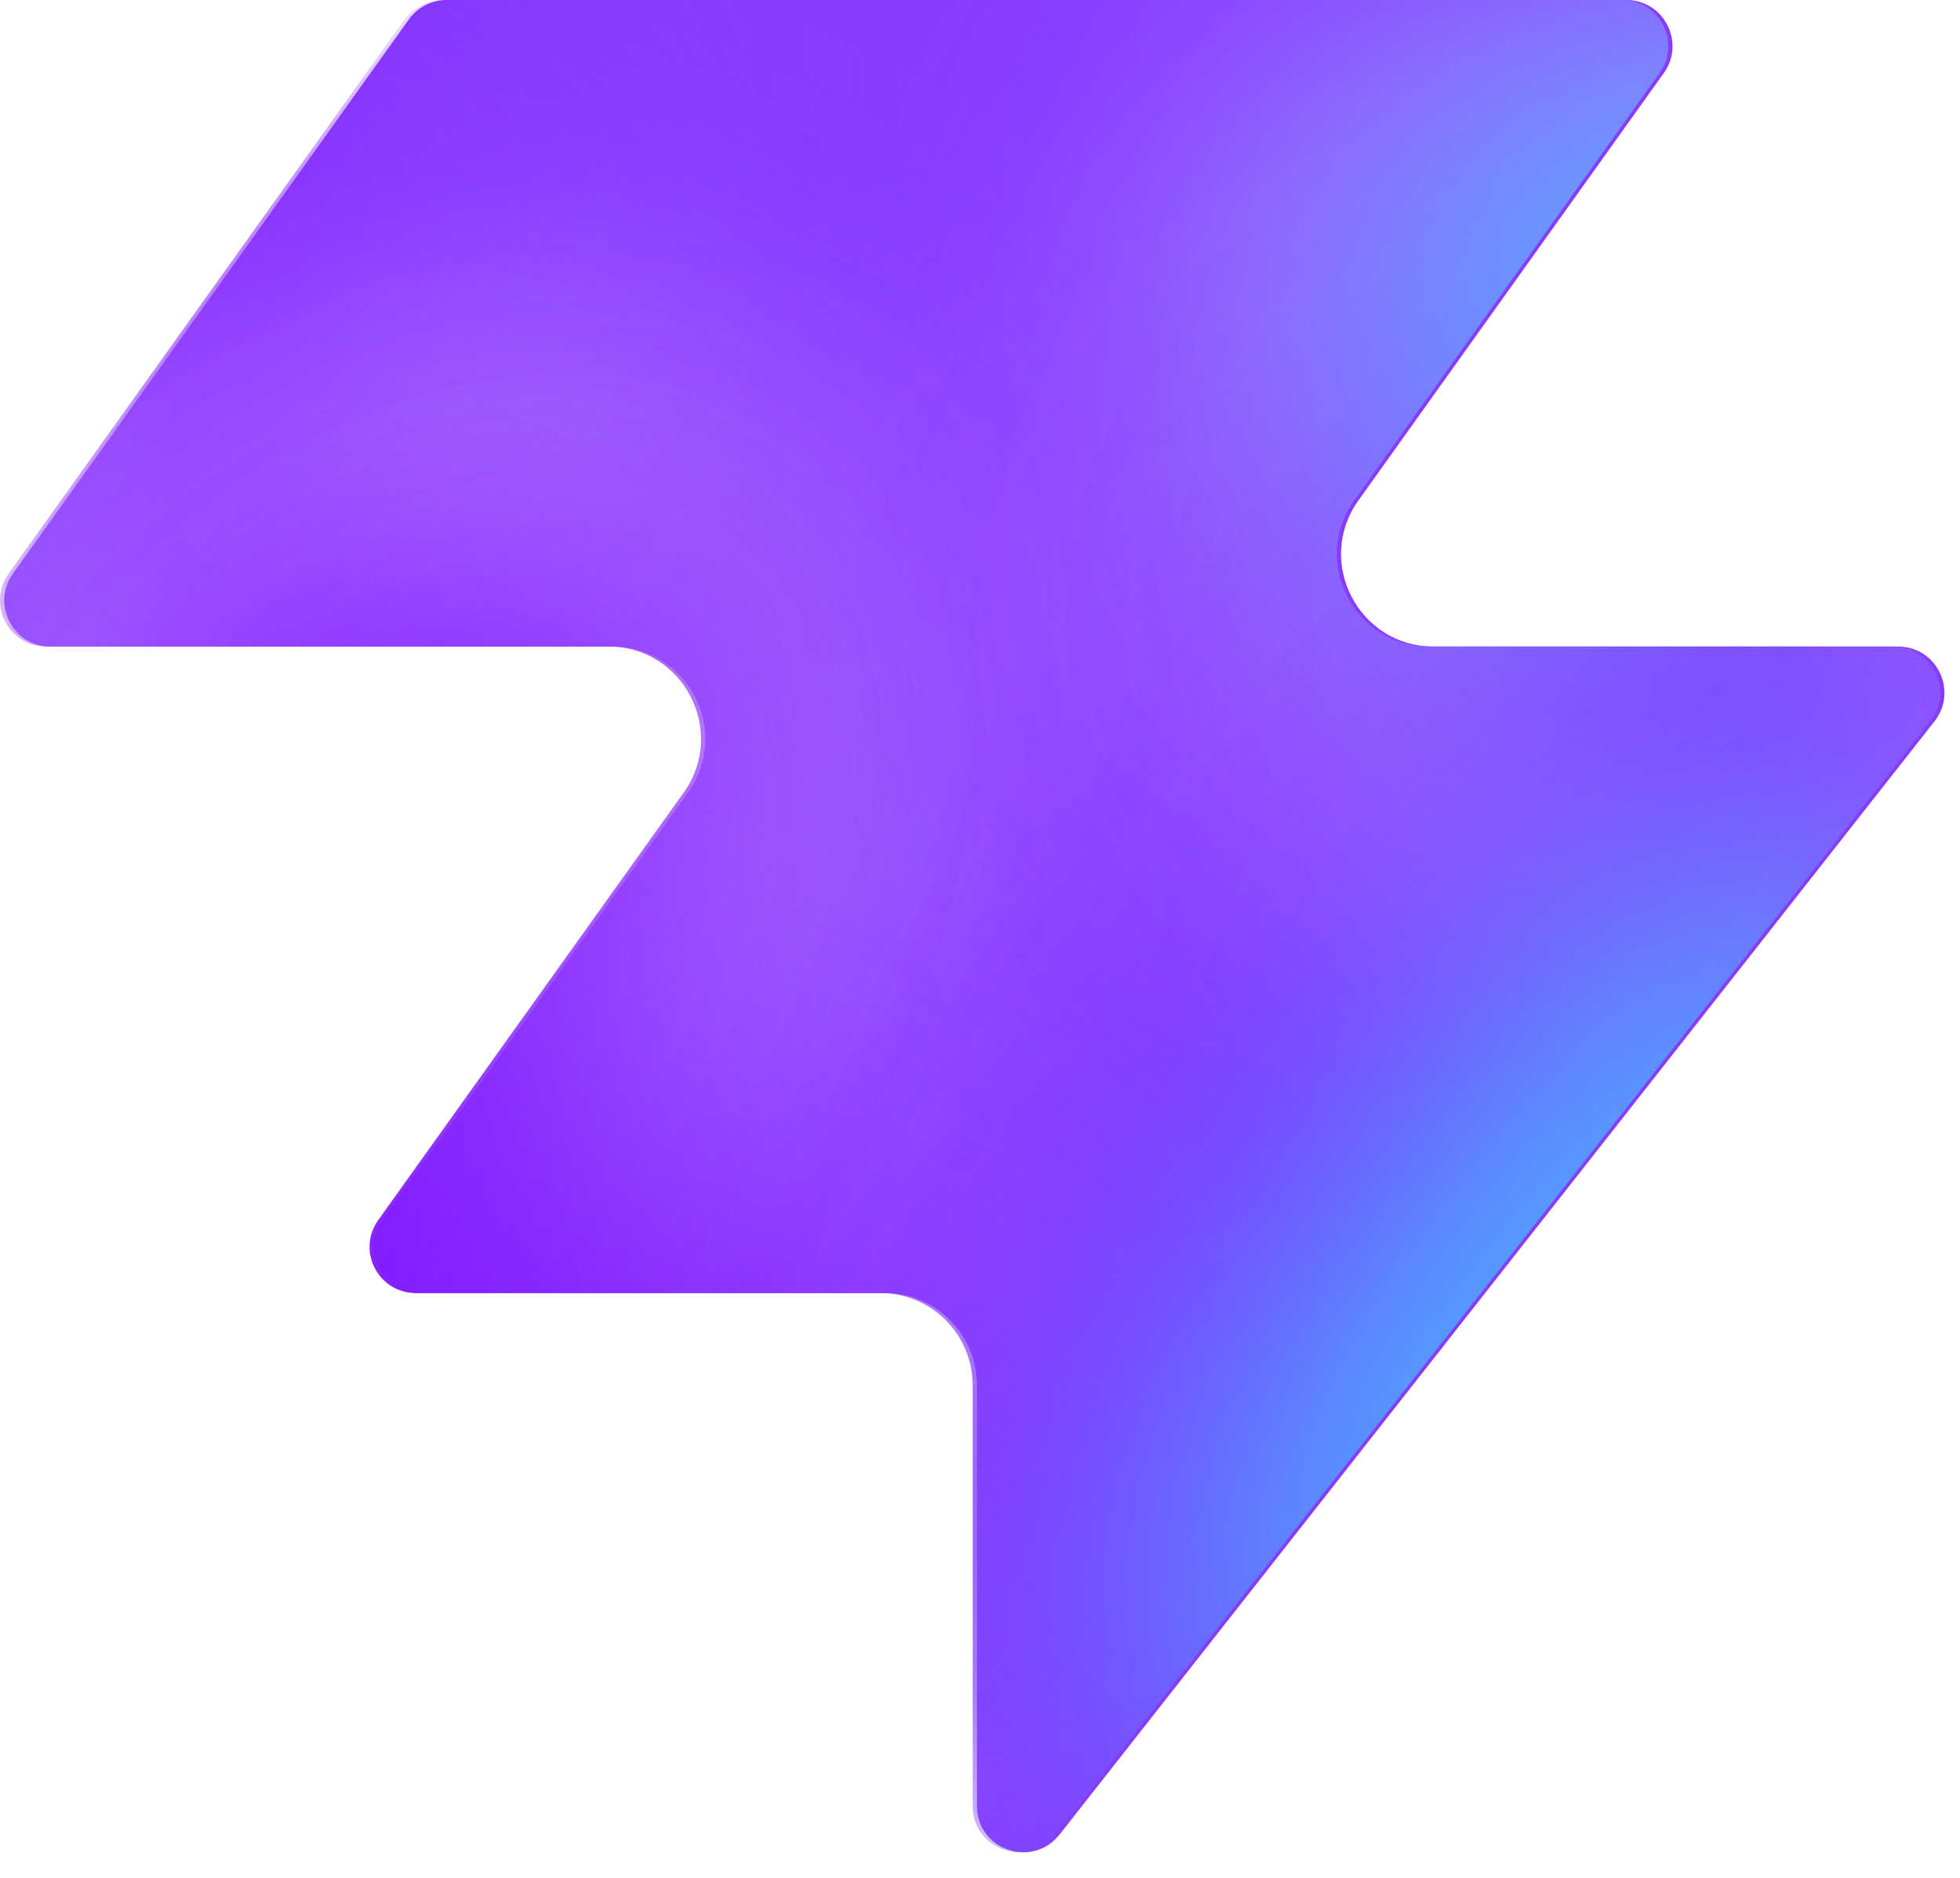
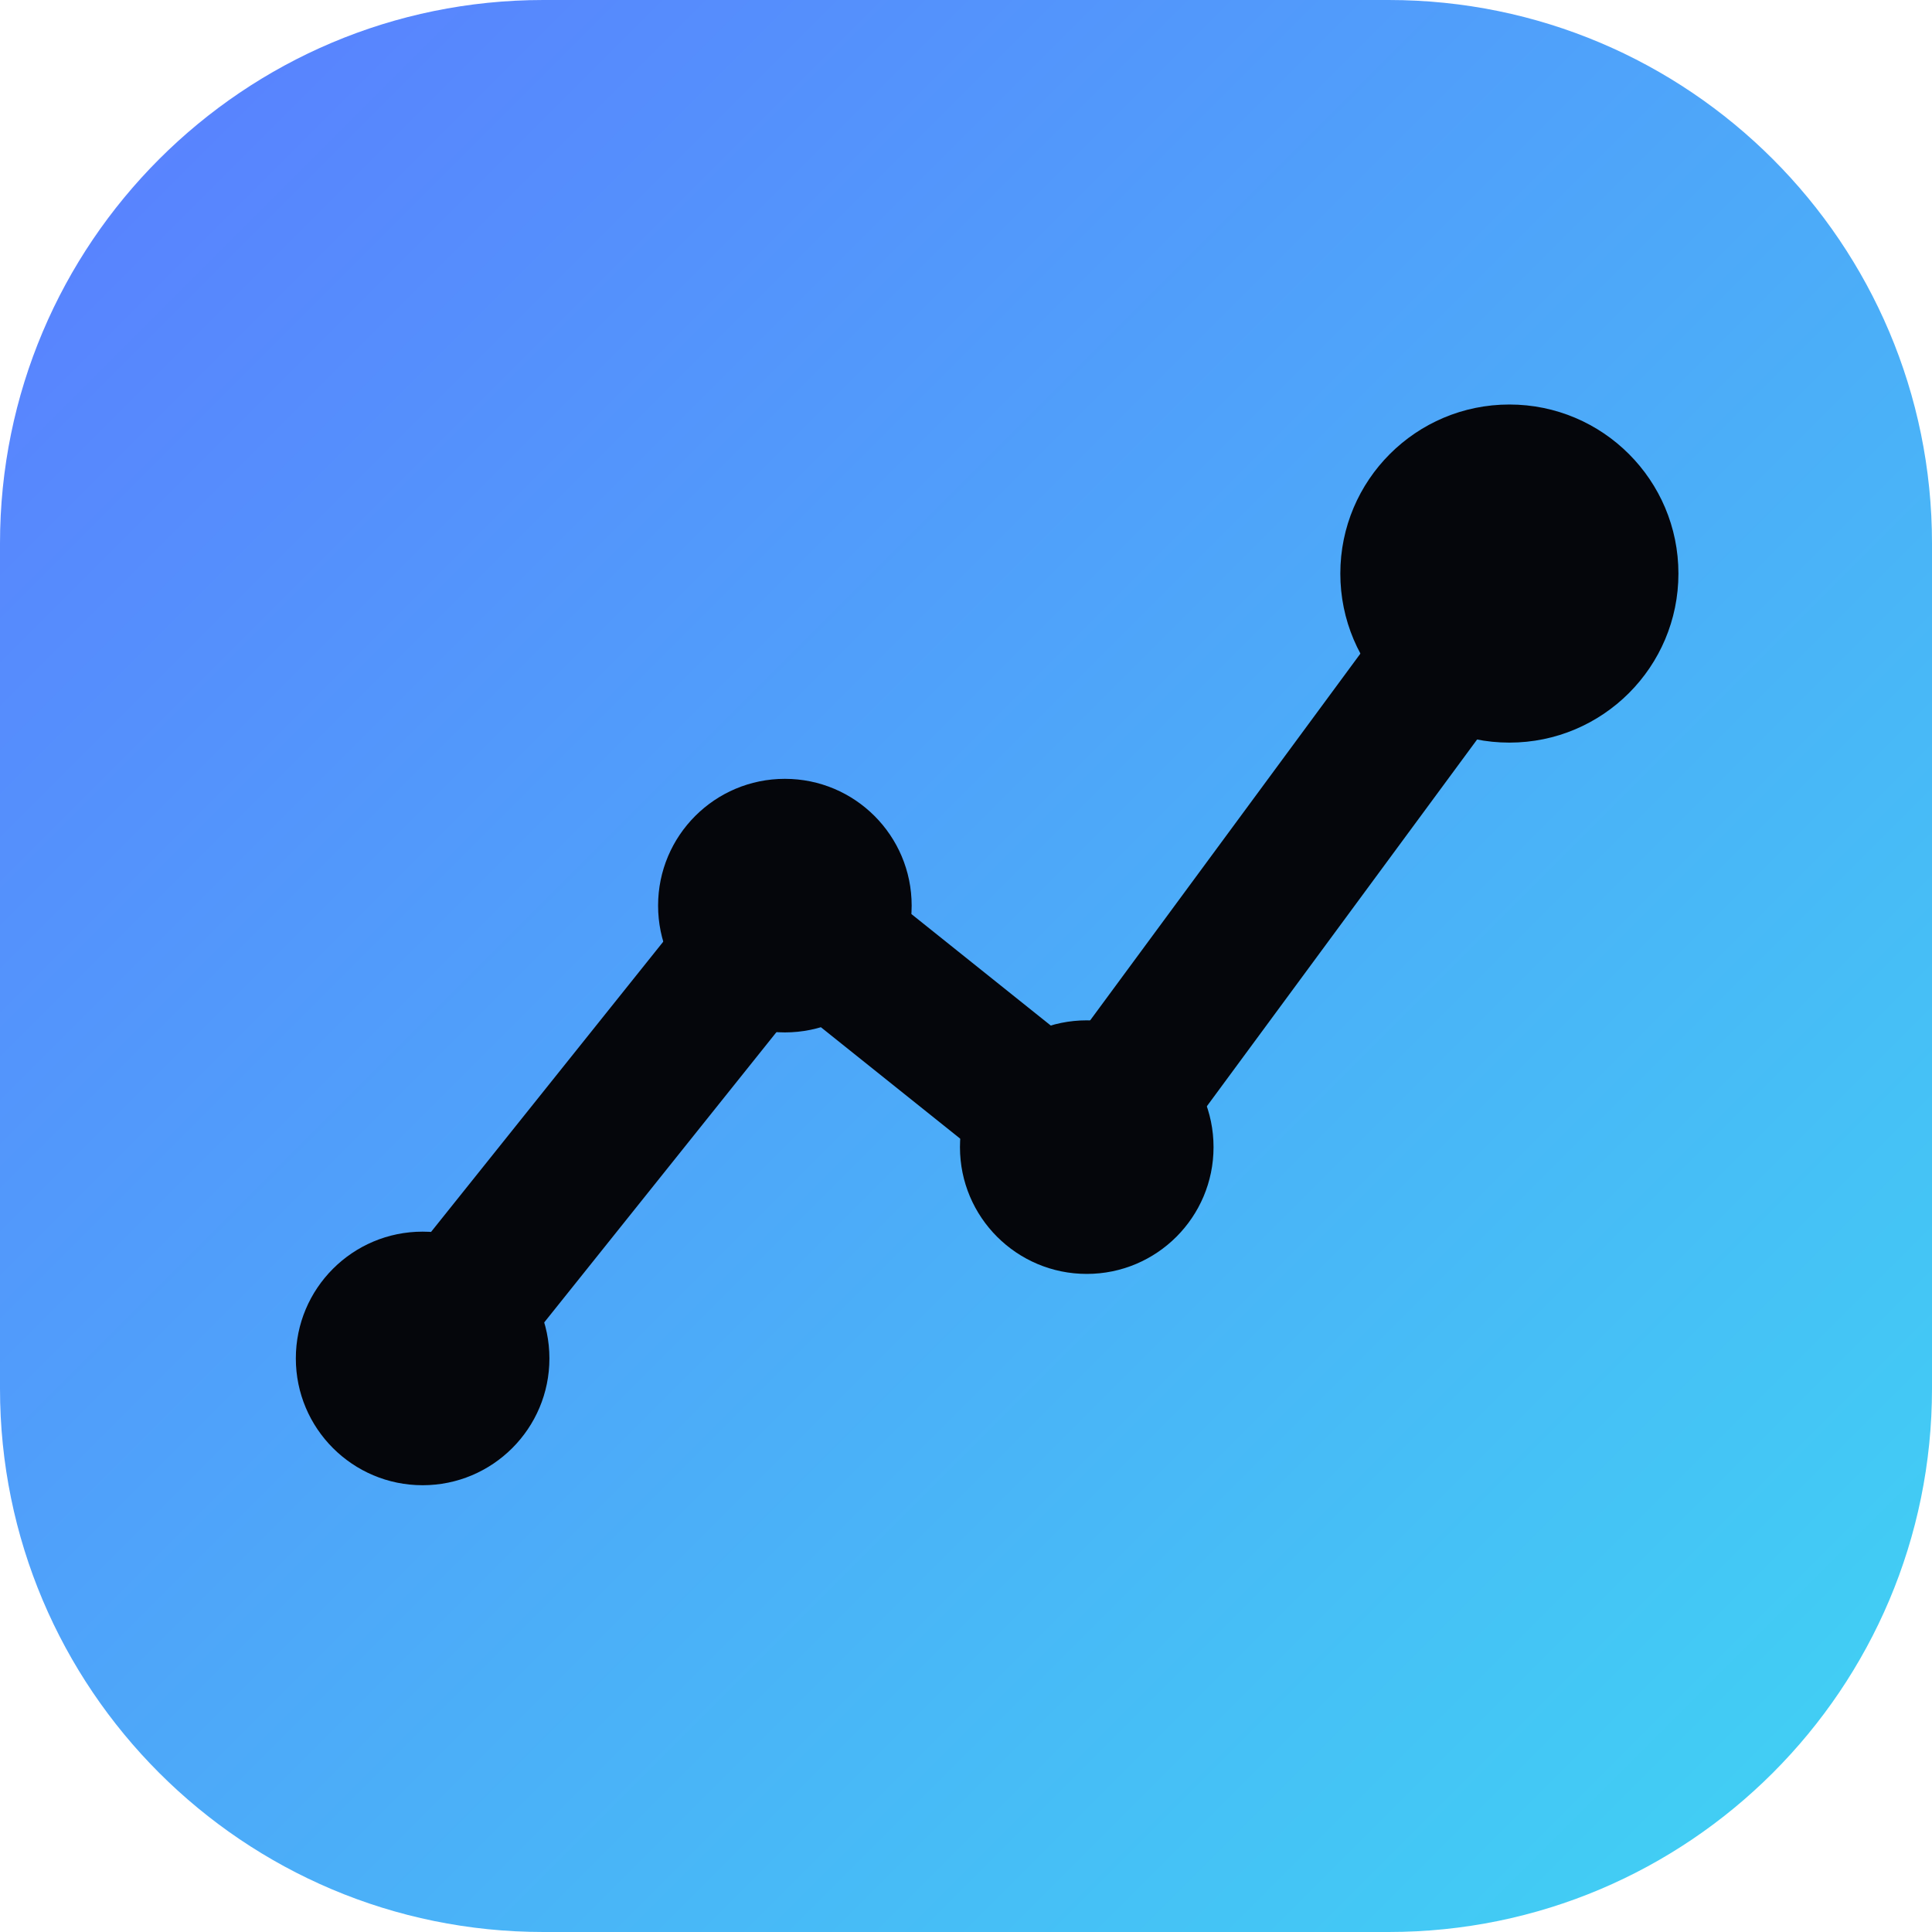
- <svg xmlns="http://www.w3.org/2000/svg" width="48" height="46" fill="none" viewBox="0 0 48 46">
-   <path fill="#863bff" d="M25.946 44.938c-.664.845-2.021.375-2.021-.698V33.937a2.26 2.26 0 0 0-2.262-2.262H10.287c-.92 0-1.456-1.04-.92-1.788l7.48-10.471c1.07-1.497 0-3.578-1.842-3.578H1.237c-.92 0-1.456-1.04-.92-1.788L10.013.474c.214-.297.556-.474.92-.474h28.894c.92 0 1.456 1.04.92 1.788l-7.48 10.471c-1.07 1.498 0 3.579 1.842 3.579h11.377c.943 0 1.473 1.088.89 1.83L25.947 44.94z" style="fill:#863bff;fill:color(display-p3 .525 .23 1);fill-opacity:1" />
-   <mask id="a" width="48" height="46" x="0" y="0" maskUnits="userSpaceOnUse" style="mask-type:alpha">
-     <path fill="#000" d="M25.842 44.938c-.664.844-2.021.375-2.021-.698V33.937a2.26 2.26 0 0 0-2.262-2.262H10.183c-.92 0-1.456-1.04-.92-1.788l7.48-10.471c1.07-1.498 0-3.579-1.842-3.579H1.133c-.92 0-1.456-1.04-.92-1.787L9.91.473c.214-.297.556-.474.92-.474h28.894c.92 0 1.456 1.04.92 1.788l-7.48 10.471c-1.07 1.498 0 3.578 1.842 3.578h11.377c.943 0 1.473 1.088.89 1.832L25.843 44.94z" style="fill:#000;fill-opacity:1" />
-   </mask>
-   <g mask="url(#a)">
-     <g filter="url(#b)">
-       <ellipse cx="5.508" cy="14.704" fill="#ede6ff" rx="5.508" ry="14.704" style="fill:#ede6ff;fill:color(display-p3 .927 .903 1);fill-opacity:1" transform="matrix(.00324 1 1 -.00324 -4.47 31.516)" />
-     </g>
-     <g filter="url(#c)">
-       <ellipse cx="10.399" cy="29.851" fill="#ede6ff" rx="10.399" ry="29.851" style="fill:#ede6ff;fill:color(display-p3 .927 .903 1);fill-opacity:1" transform="matrix(.00324 1 1 -.00324 -39.328 7.883)" />
-     </g>
-     <g filter="url(#d)">
-       <ellipse cx="5.508" cy="30.487" fill="#7e14ff" rx="5.508" ry="30.487" style="fill:#7e14ff;fill:color(display-p3 .492 .077 1);fill-opacity:1" transform="rotate(89.814 -25.913 -14.639)scale(1 -1)" />
-     </g>
-     <g filter="url(#e)">
-       <ellipse cx="5.508" cy="30.599" fill="#7e14ff" rx="5.508" ry="30.599" style="fill:#7e14ff;fill:color(display-p3 .492 .077 1);fill-opacity:1" transform="rotate(89.814 -32.644 -3.334)scale(1 -1)" />
-     </g>
-     <g filter="url(#f)">
-       <ellipse cx="5.508" cy="30.599" fill="#7e14ff" rx="5.508" ry="30.599" style="fill:#7e14ff;fill:color(display-p3 .492 .077 1);fill-opacity:1" transform="matrix(.00324 1 1 -.00324 -34.34 30.47)" />
-     </g>
-     <g filter="url(#g)">
-       <ellipse cx="14.072" cy="22.078" fill="#ede6ff" rx="14.072" ry="22.078" style="fill:#ede6ff;fill:color(display-p3 .927 .903 1);fill-opacity:1" transform="rotate(93.35 24.506 48.493)scale(-1 1)" />
-     </g>
-     <g filter="url(#h)">
-       <ellipse cx="3.47" cy="21.501" fill="#7e14ff" rx="3.47" ry="21.501" style="fill:#7e14ff;fill:color(display-p3 .492 .077 1);fill-opacity:1" transform="rotate(89.009 28.708 47.59)scale(-1 1)" />
-     </g>
-     <g filter="url(#i)">
-       <ellipse cx="3.47" cy="21.501" fill="#7e14ff" rx="3.47" ry="21.501" style="fill:#7e14ff;fill:color(display-p3 .492 .077 1);fill-opacity:1" transform="rotate(89.009 28.708 47.59)scale(-1 1)" />
-     </g>
-     <g filter="url(#j)">
-       <ellipse cx=".387" cy="8.972" fill="#7e14ff" rx="4.407" ry="29.108" style="fill:#7e14ff;fill:color(display-p3 .492 .077 1);fill-opacity:1" transform="rotate(39.51 .387 8.972)" />
-     </g>
-     <g filter="url(#k)">
-       <ellipse cx="47.523" cy="-6.092" fill="#7e14ff" rx="4.407" ry="29.108" style="fill:#7e14ff;fill:color(display-p3 .492 .077 1);fill-opacity:1" transform="rotate(37.892 47.523 -6.092)" />
-     </g>
-     <g filter="url(#l)">
-       <ellipse cx="41.412" cy="6.333" fill="#47bfff" rx="5.971" ry="9.665" style="fill:#47bfff;fill:color(display-p3 .28 .748 1);fill-opacity:1" transform="rotate(37.892 41.412 6.333)" />
-     </g>
-     <g filter="url(#m)">
-       <ellipse cx="-1.879" cy="38.332" fill="#7e14ff" rx="4.407" ry="29.108" style="fill:#7e14ff;fill:color(display-p3 .492 .077 1);fill-opacity:1" transform="rotate(37.892 -1.88 38.332)" />
-     </g>
-     <g filter="url(#n)">
-       <ellipse cx="-1.879" cy="38.332" fill="#7e14ff" rx="4.407" ry="29.108" style="fill:#7e14ff;fill:color(display-p3 .492 .077 1);fill-opacity:1" transform="rotate(37.892 -1.88 38.332)" />
-     </g>
-     <g filter="url(#o)">
-       <ellipse cx="35.651" cy="29.907" fill="#7e14ff" rx="4.407" ry="29.108" style="fill:#7e14ff;fill:color(display-p3 .492 .077 1);fill-opacity:1" transform="rotate(37.892 35.651 29.907)" />
-     </g>
-     <g filter="url(#p)">
-       <ellipse cx="38.418" cy="32.4" fill="#47bfff" rx="5.971" ry="15.297" style="fill:#47bfff;fill:color(display-p3 .28 .748 1);fill-opacity:1" transform="rotate(37.892 38.418 32.4)" />
-     </g>
+ <svg xmlns="http://www.w3.org/2000/svg" viewBox="0 0 32 32">
+   <defs>
+     <linearGradient id="g" x1="0" y1="0" x2="1" y2="1">
+       <stop offset="0" stop-color="#5b7cff" />
+       <stop offset="1" stop-color="#3fd5f3" />
+     </linearGradient>
+   </defs>
+   <rect width="32" height="32" rx="9" fill="url(#g)" />
+   <path d="M7 22.5 13 15l5 4 7-9.5" fill="none" stroke="#05060b" stroke-width="2.4" stroke-linecap="round" stroke-linejoin="round" />
+   <g fill="#05060b">
+     <circle cx="7" cy="22.5" r="2.1" />
+     <circle cx="13" cy="15" r="2.1" />
+     <circle cx="18" cy="19" r="2.1" />
+     <circle cx="25" cy="9.5" r="2.8" />
  </g>
-   <defs>
-     <filter id="b" width="60.045" height="41.654" x="-19.77" y="16.149" color-interpolation-filters="sRGB" filterUnits="userSpaceOnUse">
-       <feFlood flood-opacity="0" result="BackgroundImageFix" />
-       <feBlend in="SourceGraphic" in2="BackgroundImageFix" result="shape" />
-       <feGaussianBlur result="effect1_foregroundBlur_2002_17158" stdDeviation="7.659" />
-     </filter>
-     <filter id="c" width="90.34" height="51.437" x="-54.613" y="-7.533" color-interpolation-filters="sRGB" filterUnits="userSpaceOnUse">
-       <feFlood flood-opacity="0" result="BackgroundImageFix" />
-       <feBlend in="SourceGraphic" in2="BackgroundImageFix" result="shape" />
-       <feGaussianBlur result="effect1_foregroundBlur_2002_17158" stdDeviation="7.659" />
-     </filter>
-     <filter id="d" width="79.355" height="29.4" x="-49.64" y="2.03" color-interpolation-filters="sRGB" filterUnits="userSpaceOnUse">
-       <feFlood flood-opacity="0" result="BackgroundImageFix" />
-       <feBlend in="SourceGraphic" in2="BackgroundImageFix" result="shape" />
-       <feGaussianBlur result="effect1_foregroundBlur_2002_17158" stdDeviation="4.596" />
-     </filter>
-     <filter id="e" width="79.579" height="29.4" x="-45.045" y="20.029" color-interpolation-filters="sRGB" filterUnits="userSpaceOnUse">
-       <feFlood flood-opacity="0" result="BackgroundImageFix" />
-       <feBlend in="SourceGraphic" in2="BackgroundImageFix" result="shape" />
-       <feGaussianBlur result="effect1_foregroundBlur_2002_17158" stdDeviation="4.596" />
-     </filter>
-     <filter id="f" width="79.579" height="29.4" x="-43.513" y="21.178" color-interpolation-filters="sRGB" filterUnits="userSpaceOnUse">
-       <feFlood flood-opacity="0" result="BackgroundImageFix" />
-       <feBlend in="SourceGraphic" in2="BackgroundImageFix" result="shape" />
-       <feGaussianBlur result="effect1_foregroundBlur_2002_17158" stdDeviation="4.596" />
-     </filter>
-     <filter id="g" width="74.749" height="58.852" x="15.756" y="-17.901" color-interpolation-filters="sRGB" filterUnits="userSpaceOnUse">
-       <feFlood flood-opacity="0" result="BackgroundImageFix" />
-       <feBlend in="SourceGraphic" in2="BackgroundImageFix" result="shape" />
-       <feGaussianBlur result="effect1_foregroundBlur_2002_17158" stdDeviation="7.659" />
-     </filter>
-     <filter id="h" width="61.377" height="25.362" x="23.548" y="2.284" color-interpolation-filters="sRGB" filterUnits="userSpaceOnUse">
-       <feFlood flood-opacity="0" result="BackgroundImageFix" />
-       <feBlend in="SourceGraphic" in2="BackgroundImageFix" result="shape" />
-       <feGaussianBlur result="effect1_foregroundBlur_2002_17158" stdDeviation="4.596" />
-     </filter>
-     <filter id="i" width="61.377" height="25.362" x="23.548" y="2.284" color-interpolation-filters="sRGB" filterUnits="userSpaceOnUse">
-       <feFlood flood-opacity="0" result="BackgroundImageFix" />
-       <feBlend in="SourceGraphic" in2="BackgroundImageFix" result="shape" />
-       <feGaussianBlur result="effect1_foregroundBlur_2002_17158" stdDeviation="4.596" />
-     </filter>
-     <filter id="j" width="56.045" height="63.649" x="-27.636" y="-22.853" color-interpolation-filters="sRGB" filterUnits="userSpaceOnUse">
-       <feFlood flood-opacity="0" result="BackgroundImageFix" />
-       <feBlend in="SourceGraphic" in2="BackgroundImageFix" result="shape" />
-       <feGaussianBlur result="effect1_foregroundBlur_2002_17158" stdDeviation="4.596" />
-     </filter>
-     <filter id="k" width="54.814" height="64.646" x="20.116" y="-38.415" color-interpolation-filters="sRGB" filterUnits="userSpaceOnUse">
-       <feFlood flood-opacity="0" result="BackgroundImageFix" />
-       <feBlend in="SourceGraphic" in2="BackgroundImageFix" result="shape" />
-       <feGaussianBlur result="effect1_foregroundBlur_2002_17158" stdDeviation="4.596" />
-     </filter>
-     <filter id="l" width="33.541" height="35.313" x="24.641" y="-11.323" color-interpolation-filters="sRGB" filterUnits="userSpaceOnUse">
-       <feFlood flood-opacity="0" result="BackgroundImageFix" />
-       <feBlend in="SourceGraphic" in2="BackgroundImageFix" result="shape" />
-       <feGaussianBlur result="effect1_foregroundBlur_2002_17158" stdDeviation="4.596" />
-     </filter>
-     <filter id="m" width="54.814" height="64.646" x="-29.286" y="6.009" color-interpolation-filters="sRGB" filterUnits="userSpaceOnUse">
-       <feFlood flood-opacity="0" result="BackgroundImageFix" />
-       <feBlend in="SourceGraphic" in2="BackgroundImageFix" result="shape" />
-       <feGaussianBlur result="effect1_foregroundBlur_2002_17158" stdDeviation="4.596" />
-     </filter>
-     <filter id="n" width="54.814" height="64.646" x="-29.286" y="6.009" color-interpolation-filters="sRGB" filterUnits="userSpaceOnUse">
-       <feFlood flood-opacity="0" result="BackgroundImageFix" />
-       <feBlend in="SourceGraphic" in2="BackgroundImageFix" result="shape" />
-       <feGaussianBlur result="effect1_foregroundBlur_2002_17158" stdDeviation="4.596" />
-     </filter>
-     <filter id="o" width="54.814" height="64.646" x="8.244" y="-2.416" color-interpolation-filters="sRGB" filterUnits="userSpaceOnUse">
-       <feFlood flood-opacity="0" result="BackgroundImageFix" />
-       <feBlend in="SourceGraphic" in2="BackgroundImageFix" result="shape" />
-       <feGaussianBlur result="effect1_foregroundBlur_2002_17158" stdDeviation="4.596" />
-     </filter>
-     <filter id="p" width="39.409" height="43.623" x="18.713" y="10.588" color-interpolation-filters="sRGB" filterUnits="userSpaceOnUse">
-       <feFlood flood-opacity="0" result="BackgroundImageFix" />
-       <feBlend in="SourceGraphic" in2="BackgroundImageFix" result="shape" />
-       <feGaussianBlur result="effect1_foregroundBlur_2002_17158" stdDeviation="4.596" />
-     </filter>
-   </defs>
</svg>
